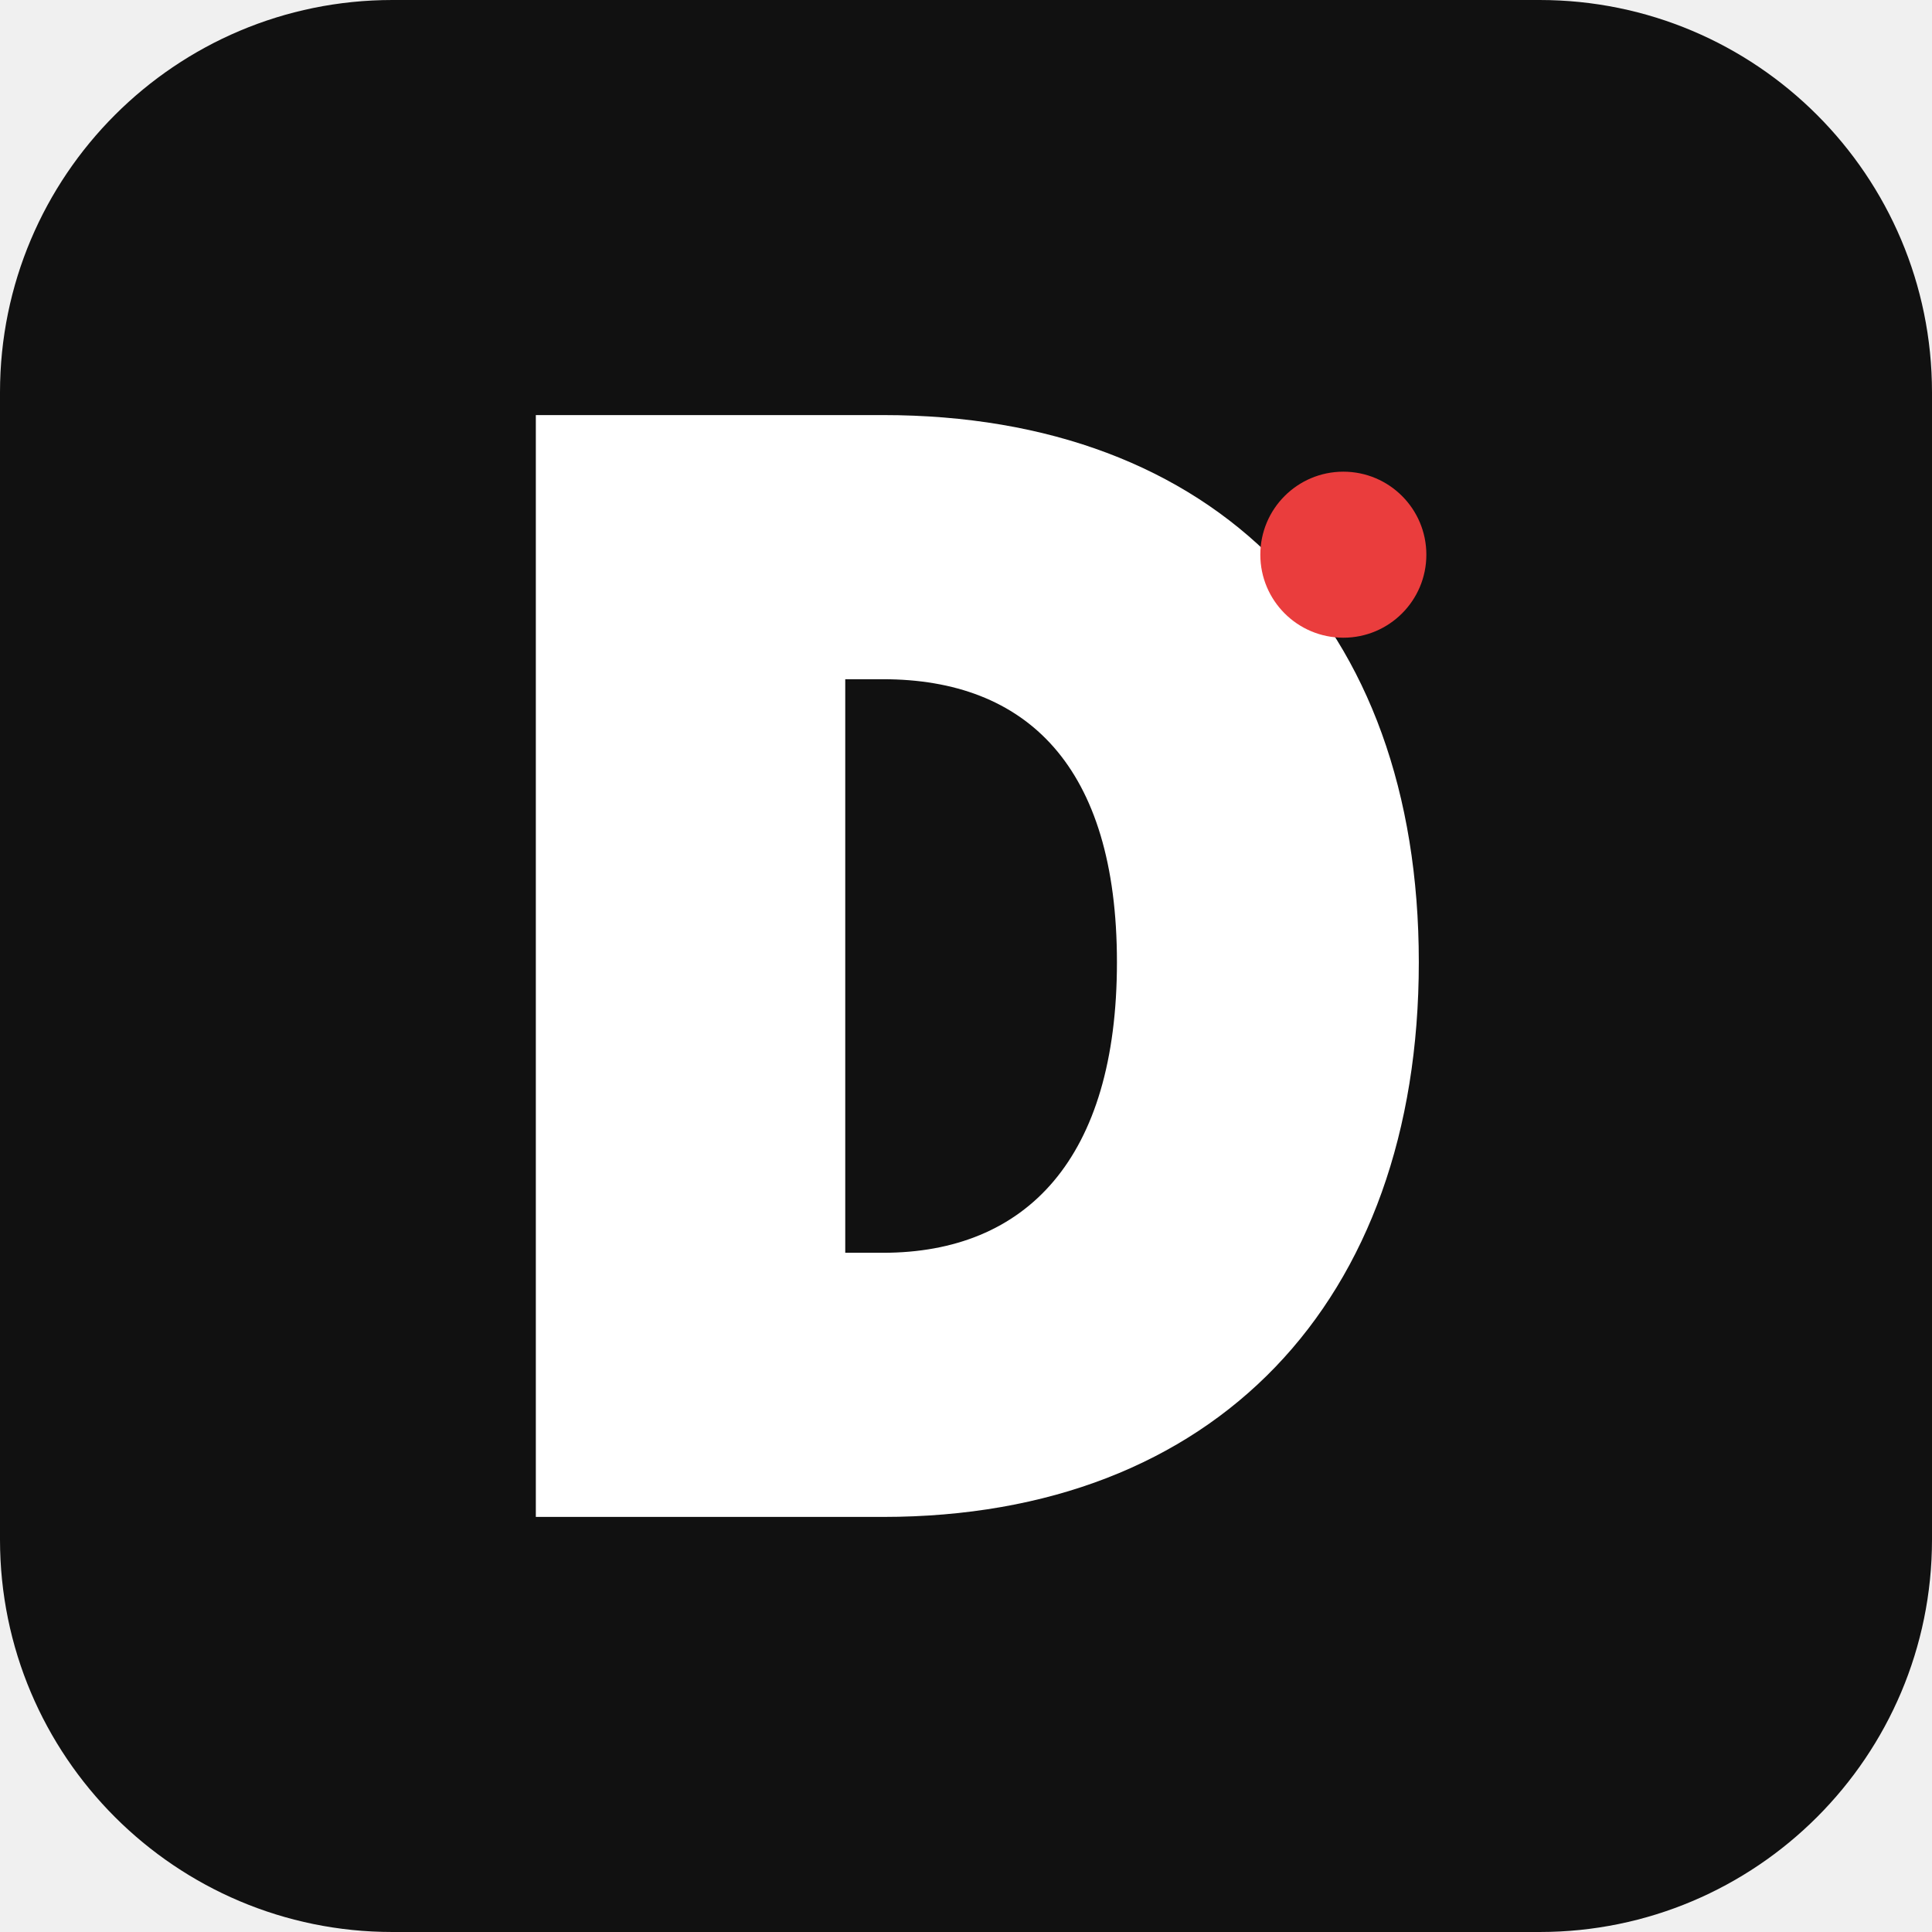
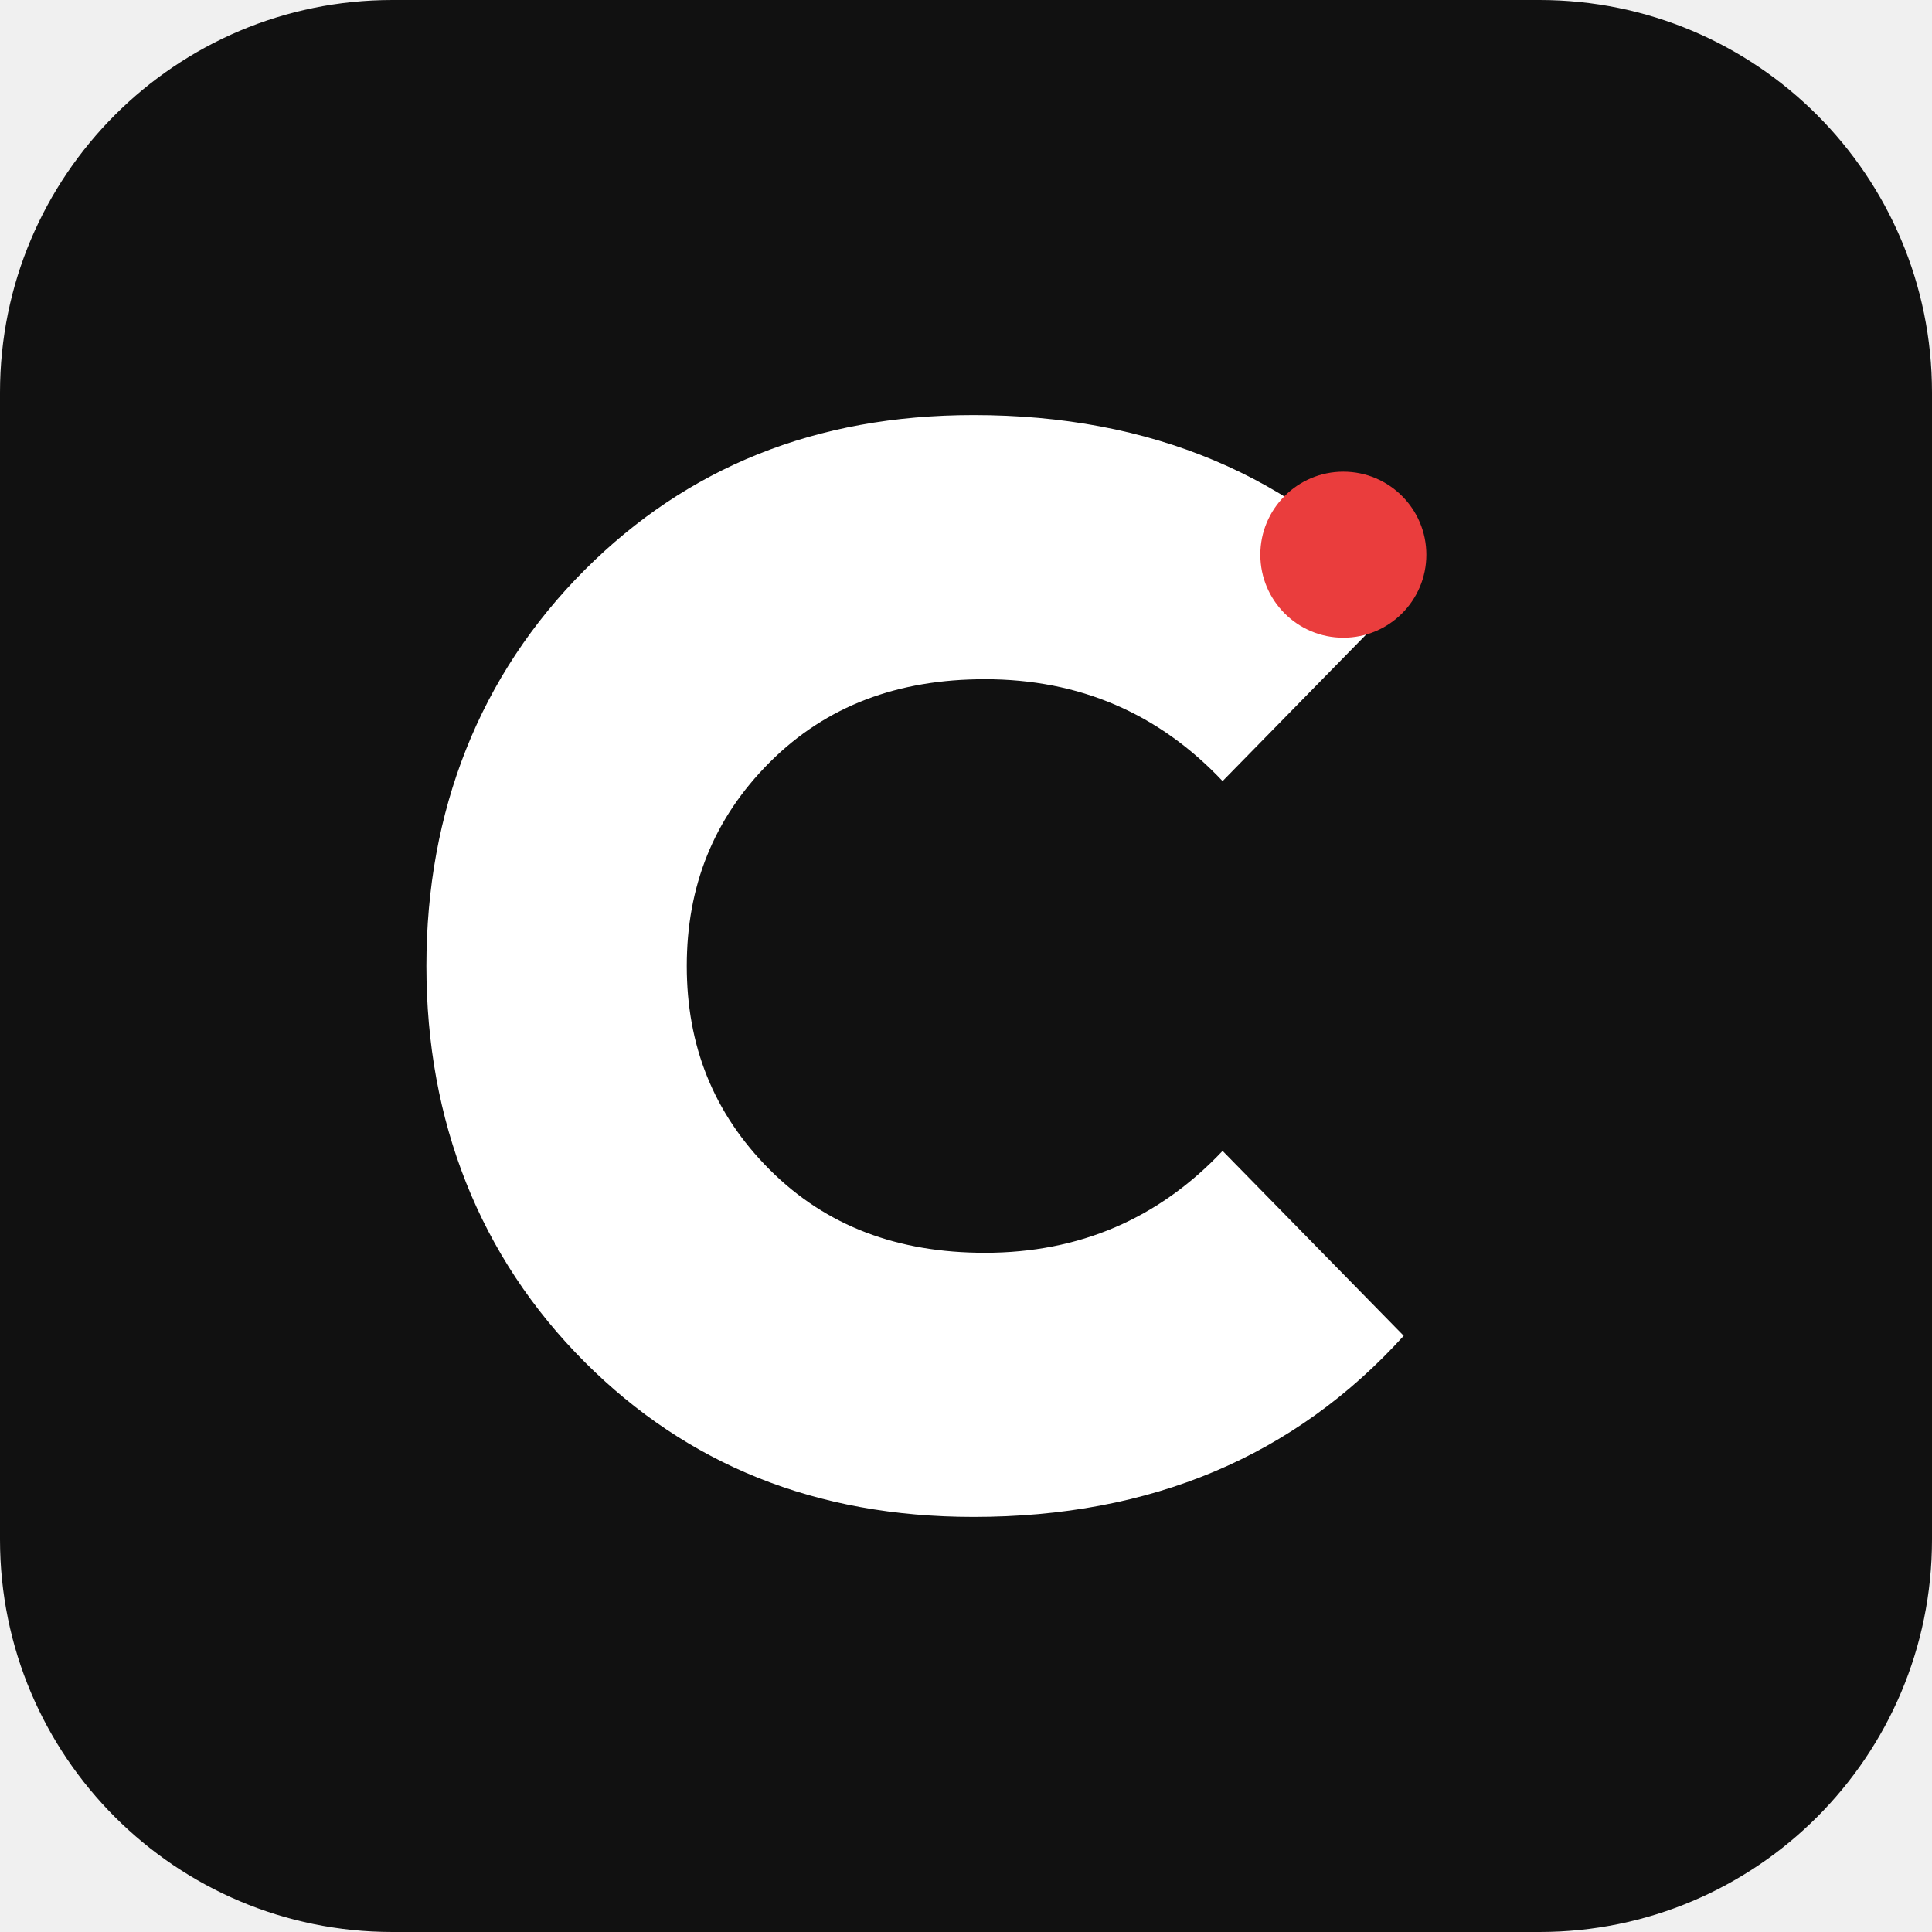
<svg xmlns="http://www.w3.org/2000/svg" viewBox="0 0 512 512">
  <rect width="512" height="512" rx="104" fill="#111111" />
-   <path d="M142 110h92c88 0 142 55 142 145S322 402 234 402h-92V110Zm82 70v152h10c38 0 62-25 62-77s-24-75-62-75h-10Z" fill="#fff" />
+   <path d="M372 158c-29-32-67-48-114-48-42 0-76 14-103 41-28 28-42 64-42 105s14 77 42 105c27 27 61 41 103 41 47 0 85-16 114-48l-48-49c-17 18-38 27-63 27-23 0-42-7-57-22-15-15-22-33-22-54s7-39 22-54c15-15 34-22 57-22 25 0 46 9 63 27l48-49Z" fill="#fff" />
  <circle cx="356" cy="147" r="22" fill="#ea3d3d" />
</svg>
